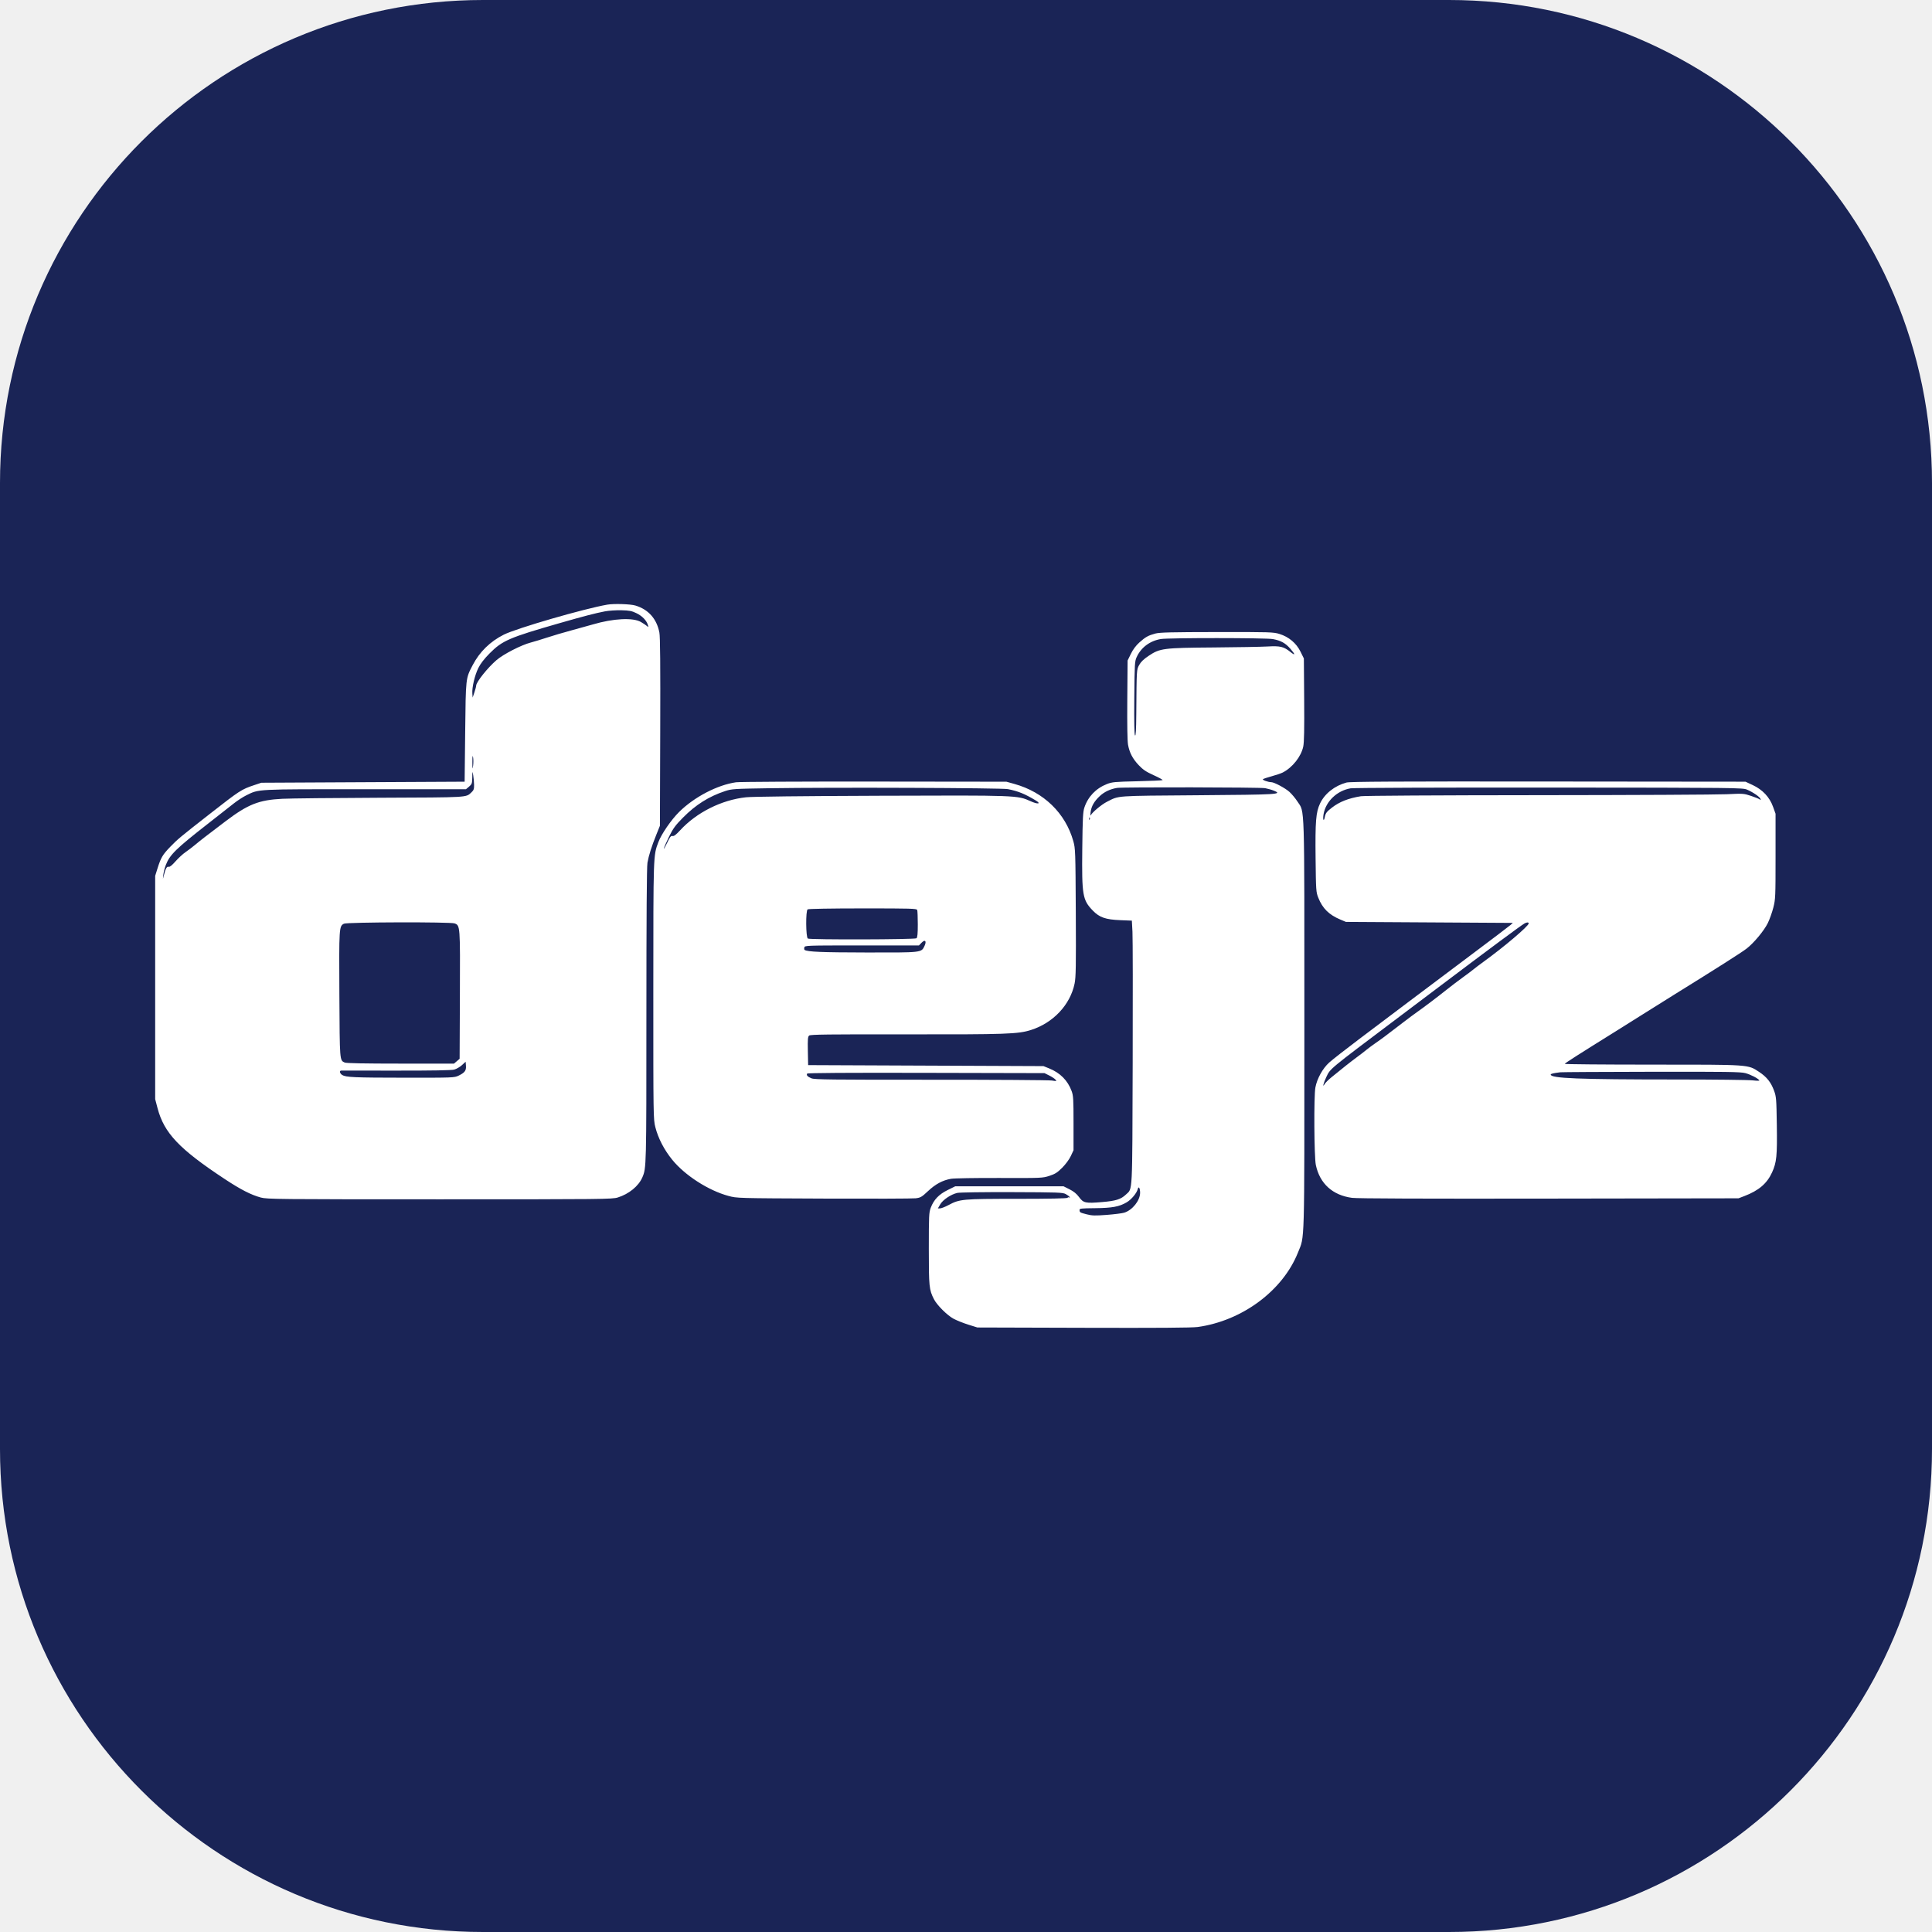
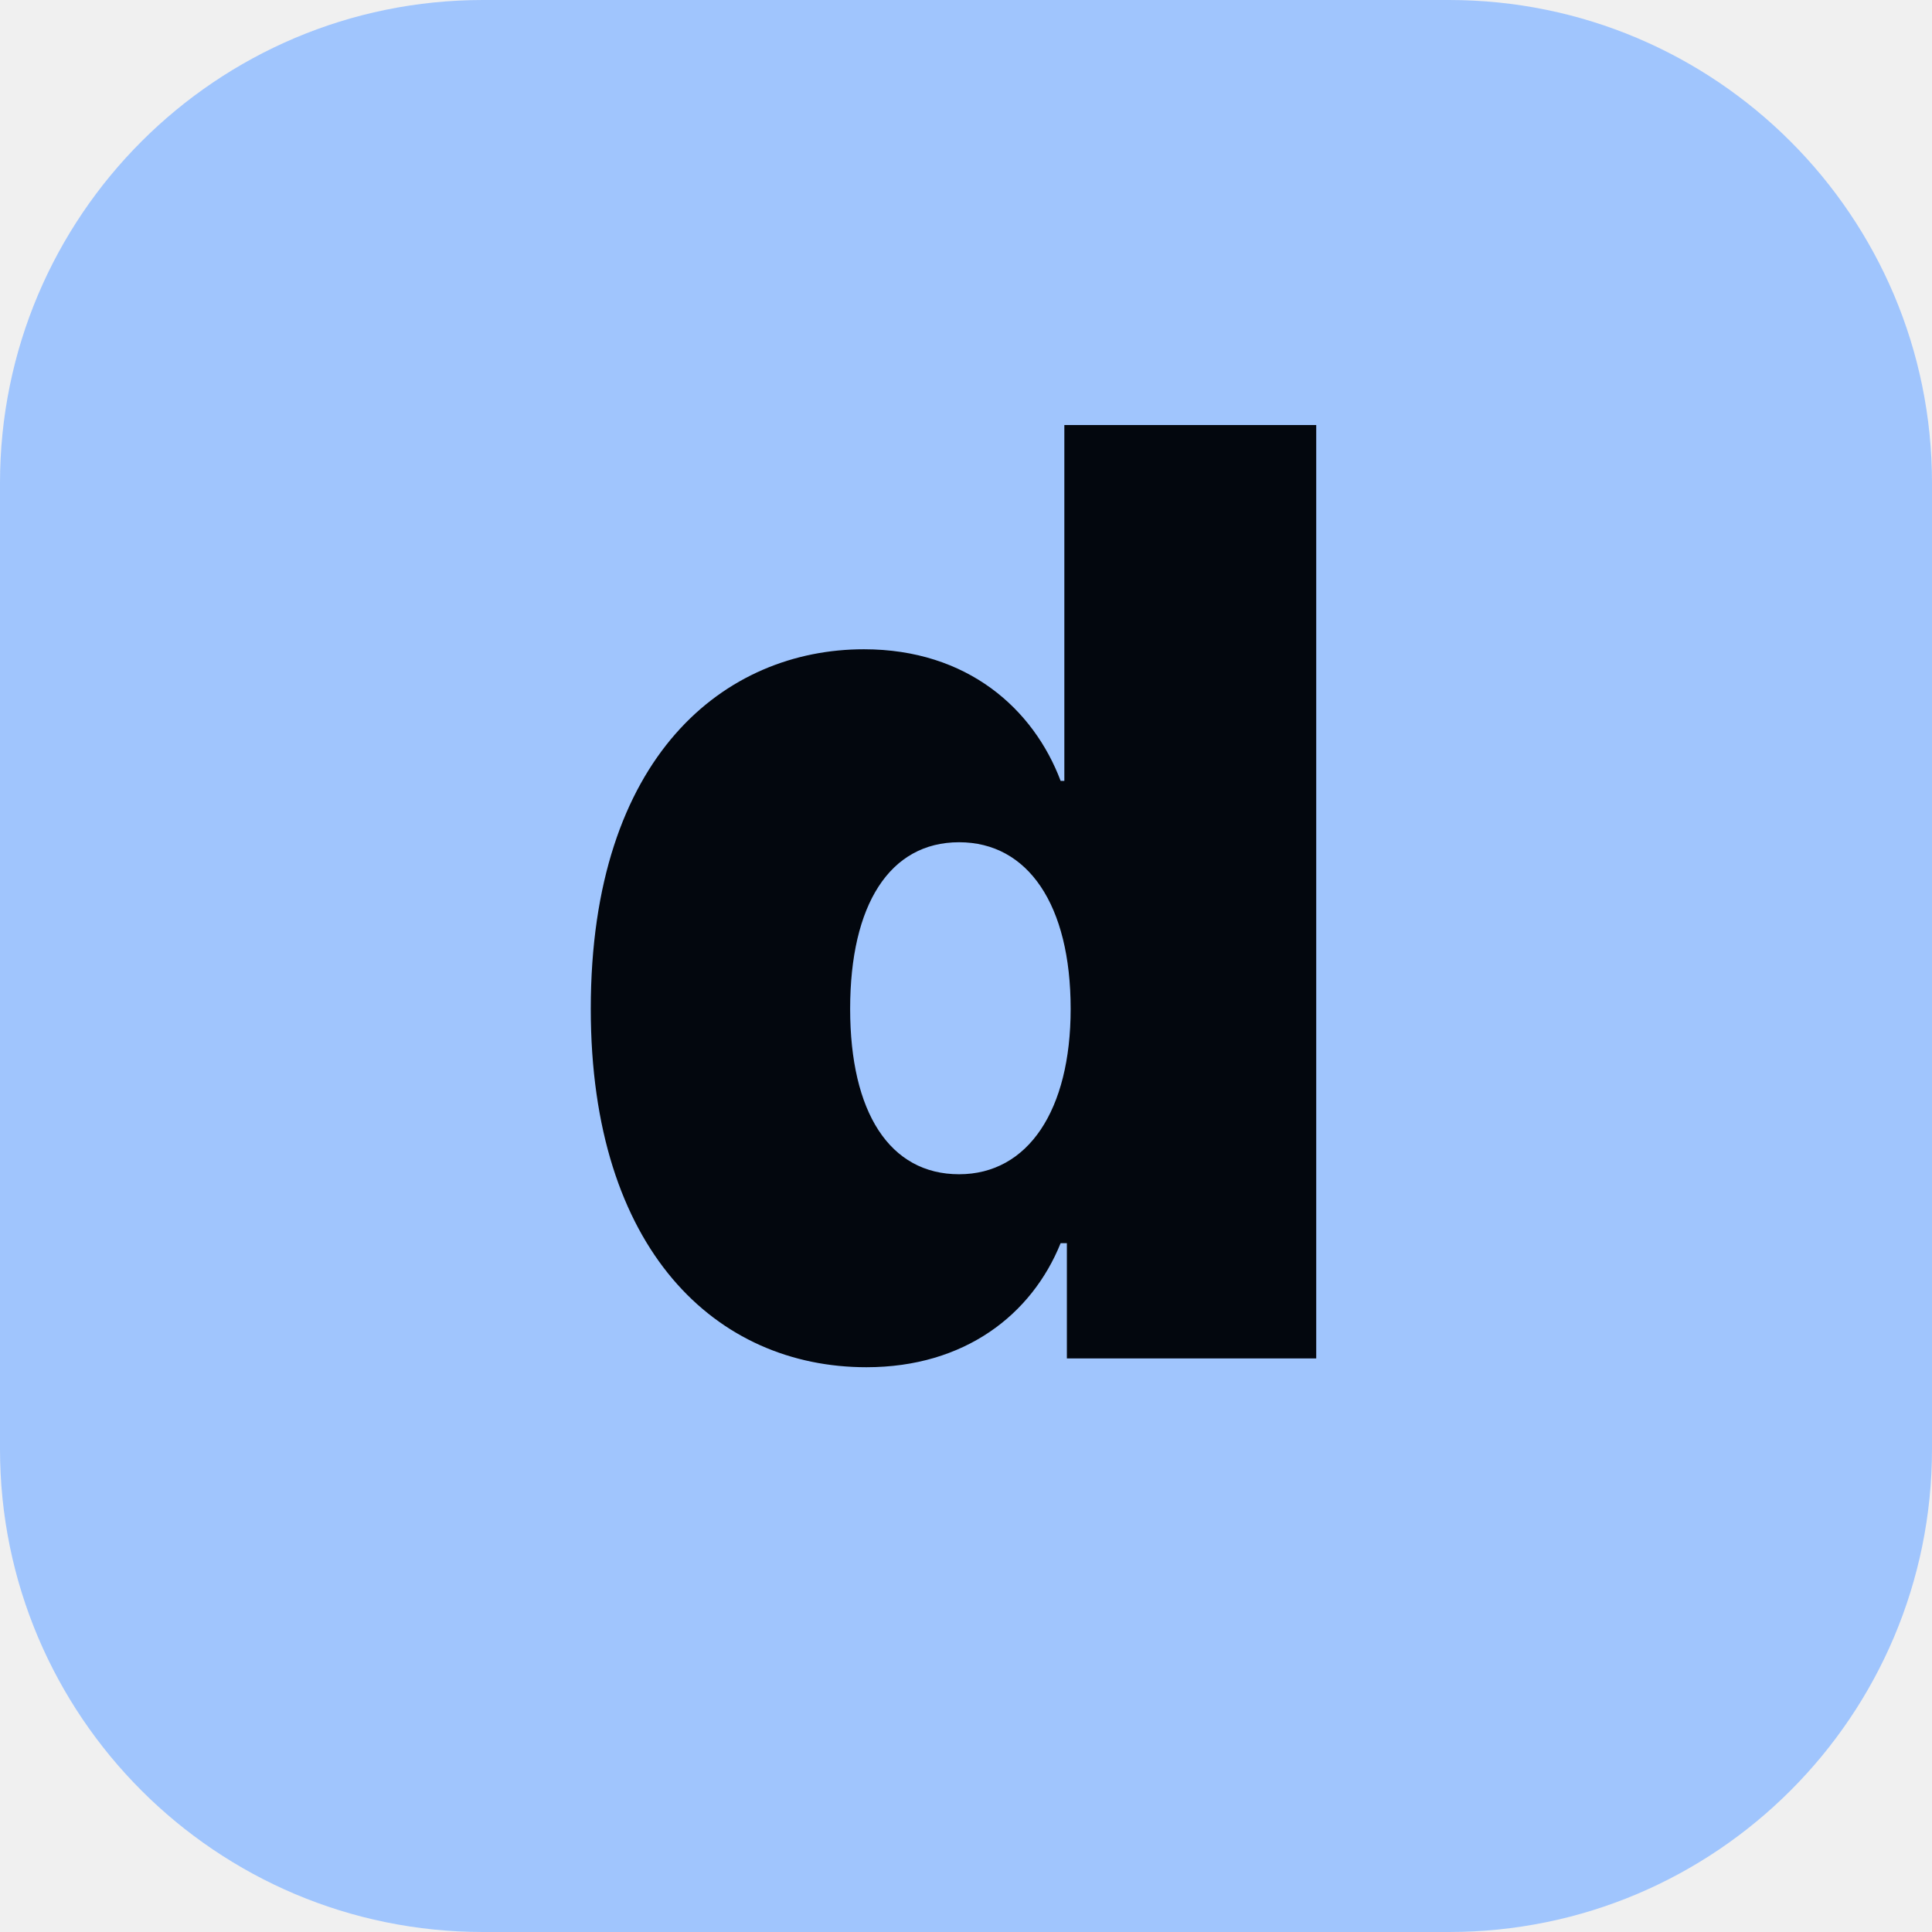
<svg xmlns="http://www.w3.org/2000/svg" width="512" height="512" viewBox="0 0 512 512">
-   <rect width="512" height="512" rx="128" fill="#1A2456" />
-   <g transform="translate(-25.89, 157.13) scale(0.2654)" fill="#FFFFFF" fill-rule="evenodd">
-     <path d="M 704 11.702 C 680.985 15.658, 613.420 35.242, 600.619 41.669 C 587.027 48.493, 576.492 58.788, 569.597 71.985 C 562.511 85.546, 562.658 84.242, 562.050 139 L 561.500 188.500 460 189.018 L 358.500 189.535 351.500 191.880 C 338.569 196.212, 337.214 197.090, 307 220.704 C 277.309 243.909, 275.018 245.814, 267.647 253.424 C 259.949 261.372, 258.215 264.297, 254.851 275.012 L 252.500 282.500 252.500 394 L 252.500 505.500 254.868 514.500 C 261.410 539.362, 276.507 555.279, 322.023 585.303 C 338.006 595.846, 348.113 601.021, 358 603.723 C 364.110 605.394, 374.809 605.500, 536.500 605.500 C 700.238 605.500, 708.784 605.412, 714.418 603.673 C 725.534 600.242, 735.224 592.308, 738.968 583.574 C 742.986 574.201, 743 573.647, 743 422.134 C 743 323.974, 743.348 273.402, 744.051 269.434 C 745.348 262.110, 748.145 253.259, 752.878 241.500 L 756.500 232.500 756.805 139 C 757.025 71.622, 756.789 43.833, 755.962 39.533 C 753.332 25.864, 744.945 16.437, 731.991 12.590 C 726.936 11.089, 710.586 10.570, 704 11.702 M 701.500 18.425 C 691.781 20.302, 680.918 23.126, 656.500 30.126 C 606.026 44.594, 599.109 47.583, 586.417 60.408 C 580.943 65.939, 577.310 70.661, 575.160 75.038 C 571.570 82.346, 568.755 94.337, 569.201 100.422 L 569.500 104.500 571.250 99.312 C 572.212 96.459, 573 93.472, 573 92.674 C 573 89.105, 584.252 74.935, 593.285 67.130 C 600.211 61.145, 618.009 52.011, 627.595 49.522 C 630.843 48.679, 638.225 46.429, 644 44.522 C 649.775 42.616, 660.575 39.433, 668 37.449 C 675.425 35.465, 685.100 32.777, 689.500 31.476 C 709.853 25.454, 729.649 24.438, 737.500 29.013 C 739.700 30.295, 742.347 32.054, 743.383 32.922 C 745.162 34.413, 745.223 34.362, 744.489 32 C 743.070 27.431, 738.866 23.081, 733.183 20.301 C 728.428 17.975, 726.105 17.516, 718.033 17.313 C 712.790 17.181, 705.350 17.681, 701.500 18.425 M 1251.230 40.550 C 1244.097 42.471, 1241.275 44.048, 1235.199 49.511 C 1231.825 52.544, 1228.889 56.485, 1226.762 60.832 L 1223.500 67.500 1223.187 106.686 C 1222.990 131.461, 1223.266 147.985, 1223.938 151.620 C 1225.431 159.698, 1228.538 165.605, 1234.716 172.114 C 1238.936 176.559, 1242.022 178.621, 1249.537 182.017 C 1254.757 184.375, 1258.761 186.574, 1258.433 186.902 C 1258.106 187.231, 1246.737 187.751, 1233.169 188.058 C 1210.791 188.565, 1207.975 188.824, 1202.847 190.844 C 1191.838 195.182, 1183.906 203.485, 1180.295 214.455 C 1178.907 218.672, 1178.569 225.390, 1178.239 255.389 C 1177.725 302.042, 1178.510 306.629, 1188.828 317.262 C 1195.406 324.041, 1201.523 326.171, 1216.121 326.765 L 1227.743 327.237 1228.348 338.369 C 1228.681 344.491, 1228.782 403.749, 1228.572 470.054 C 1228.152 602.837, 1228.589 594.318, 1221.869 600.699 C 1216.793 605.520, 1211.885 607.077, 1198.061 608.254 C 1181.461 609.666, 1179.393 609.218, 1174.999 603.251 C 1172.568 599.950, 1169.669 597.584, 1165.500 595.500 L 1159.500 592.500 1105.448 592.500 L 1051.395 592.500 1043.735 596.286 C 1035.019 600.594, 1029.995 605.875, 1026.925 613.955 C 1025.155 618.613, 1025 621.908, 1025 654.829 C 1025 692.751, 1025.307 695.780, 1030.114 705.217 C 1033.159 711.196, 1043.397 721.400, 1049.746 724.784 C 1052.940 726.486, 1059.592 729.141, 1064.527 730.682 L 1073.500 733.484 1179.500 733.799 C 1253.308 734.017, 1287.930 733.776, 1293.500 733.003 C 1337.903 726.844, 1378.430 696.744, 1393.612 658.649 C 1400.421 641.564, 1400 656.536, 1400 431.490 C 1400 204.362, 1400.473 219.663, 1393.100 208.298 C 1391.032 205.109, 1387.416 200.771, 1385.065 198.658 C 1380.837 194.858, 1369.900 189.008, 1367 188.995 C 1363.911 188.982, 1357.793 186.809, 1358.630 186.021 C 1359.109 185.571, 1363.029 184.247, 1367.343 183.079 C 1371.657 181.911, 1376.607 180.234, 1378.343 179.353 C 1388.102 174.401, 1396.818 163.370, 1398.903 153.334 C 1399.770 149.161, 1400.028 135.820, 1399.808 106.477 L 1399.500 65.453 1396.160 58.670 C 1391.974 50.172, 1384.522 43.898, 1375.145 40.979 C 1369.118 39.102, 1365.882 39.003, 1312.645 39.066 C 1267.470 39.119, 1255.470 39.409, 1251.230 40.550 M 1256.650 46.049 C 1245.809 47.868, 1237.018 54.412, 1232.606 63.949 C 1230.608 68.267, 1230.484 70.364, 1230.182 104.882 C 1229.965 129.749, 1230.202 141.602, 1230.932 142.332 C 1231.689 143.089, 1232.047 136.867, 1232.162 120.950 C 1232.487 75.834, 1232.432 76.762, 1235.093 71.900 C 1236.800 68.781, 1239.589 66.108, 1244.672 62.717 C 1255.818 55.282, 1259.333 54.834, 1309.500 54.460 C 1332.600 54.287, 1356.717 53.853, 1363.094 53.494 C 1376.033 52.768, 1379.352 53.570, 1386.250 59.092 C 1391.188 63.045, 1391.017 61.437, 1385.878 55.599 C 1380.963 50.015, 1376.487 47.561, 1368.535 46.091 C 1361.607 44.810, 1264.250 44.774, 1256.650 46.049 M 569.249 169 C 569.264 176.211, 569.371 176.754, 569.948 172.580 C 570.323 169.873, 570.315 166.048, 569.930 164.080 C 569.441 161.579, 569.236 163.063, 569.249 169 M 569.125 184.161 C 569.010 190.301, 568.759 191.025, 565.923 193.411 L 562.847 196 462.318 196 C 351.877 196, 356.401 195.768, 343.500 202.100 C 340.200 203.720, 334.541 207.397, 330.925 210.272 C 327.308 213.148, 315.553 222.371, 304.802 230.769 C 273.312 255.366, 267.147 261.405, 263.164 271.559 C 262.073 274.341, 260.926 278.841, 260.615 281.559 C 260.059 286.429, 260.065 286.442, 261.036 282.500 C 262.788 275.388, 264.129 272.906, 265.912 273.472 C 267.031 273.827, 269.247 272.077, 272.822 268.016 C 275.716 264.728, 280.203 260.598, 282.792 258.837 C 285.382 257.077, 289.750 253.754, 292.500 251.453 C 297.966 246.880, 301.564 244.093, 322.500 228.216 C 345.182 211.015, 355.898 206.756, 379.500 205.560 C 387.200 205.170, 431.139 204.701, 477.141 204.519 C 566.174 204.165, 562.698 204.369, 568.250 199.191 C 570.578 197.019, 570.989 195.849, 570.926 191.563 C 570.885 188.778, 570.491 184.475, 570.051 182 C 569.263 177.570, 569.248 177.604, 569.125 184.161 M 832.500 189.079 C 813.788 191.772, 790.769 203.781, 775.659 218.731 C 767.766 226.540, 757.974 240.791, 754.926 248.904 C 749.868 262.367, 749.935 260.388, 749.913 397.500 C 749.893 523.262, 749.928 525.640, 751.940 533.500 C 754.775 544.574, 760.679 555.982, 768.704 565.892 C 781.407 581.579, 804.955 596.738, 825 602.132 C 833.493 604.418, 833.569 604.420, 920 604.778 C 967.575 604.974, 1008.923 604.840, 1011.884 604.479 C 1016.767 603.884, 1017.910 603.219, 1024.172 597.339 C 1031.673 590.294, 1038.684 586.528, 1047.106 585.019 C 1050.115 584.481, 1071.516 584.117, 1095.500 584.196 C 1137.657 584.336, 1138.636 584.294, 1145.424 582.076 C 1151.122 580.213, 1153.385 578.775, 1158.208 573.952 C 1161.643 570.517, 1165.193 565.692, 1166.784 562.296 L 1169.500 556.500 1169.500 529.500 C 1169.500 505.427, 1169.294 501.945, 1167.598 497.377 C 1163.665 486.781, 1156.171 479.241, 1145.145 474.782 L 1139.500 472.500 1022 472 L 904.500 471.500 904.223 457.395 C 903.991 445.517, 904.197 443.081, 905.530 441.975 C 906.816 440.908, 924.908 440.685, 1001.807 440.791 C 1102.378 440.930, 1114.099 440.523, 1126.980 436.437 C 1149.186 429.393, 1166.198 411.302, 1170.568 390.085 C 1171.866 383.784, 1172.046 373.127, 1171.765 319.085 C 1171.446 257.599, 1171.364 255.248, 1169.285 247.856 C 1161.427 219.908, 1139.825 198.923, 1110.500 190.751 L 1102.500 188.521 970.500 188.369 C 897.900 188.284, 835.800 188.604, 832.500 189.079 M 1442 189.354 C 1430.187 192.586, 1420.314 200.414, 1415.672 210.227 C 1411.521 219.003, 1410.792 227.973, 1411.209 265.136 C 1411.567 297.108, 1411.679 298.741, 1413.875 304.282 C 1418.140 315.039, 1424.541 321.377, 1436 326.190 L 1441.500 328.500 1524.831 329 L 1608.162 329.500 1605.831 331.605 C 1604.549 332.763, 1587.300 345.840, 1567.500 360.665 C 1547.700 375.491, 1519.608 396.594, 1505.074 407.560 C 1490.540 418.527, 1467.815 435.663, 1454.574 445.641 C 1441.333 455.618, 1427.925 466.106, 1424.777 468.947 C 1418.273 474.817, 1412.646 485.001, 1410.999 493.886 C 1409.383 502.601, 1409.751 563.162, 1411.469 571.270 C 1415.407 589.854, 1428.264 601.498, 1447.663 604.051 C 1452.877 604.737, 1518.764 604.984, 1644.500 604.791 L 1833.500 604.500 1839.293 602.289 C 1853.719 596.783, 1861.984 589.722, 1867.030 578.593 C 1871.571 568.579, 1872.210 562.199, 1871.761 531.360 C 1871.383 505.375, 1871.201 503.074, 1869.060 497.174 C 1865.982 488.689, 1861.743 483.346, 1854.084 478.297 C 1842.732 470.813, 1845.476 471, 1747.053 471 C 1699.174 471, 1660.013 470.663, 1660.030 470.250 C 1660.056 469.608, 1672.950 461.377, 1712.903 436.500 C 1717.320 433.750, 1728.711 426.593, 1738.217 420.597 C 1747.722 414.600, 1761.800 405.787, 1769.500 401.013 C 1812.397 374.416, 1836.056 359.372, 1841.452 355.261 C 1848.684 349.751, 1859.050 337.295, 1862.795 329.616 C 1864.587 325.940, 1867.054 319.010, 1868.277 314.216 C 1870.403 305.881, 1870.500 303.642, 1870.500 263 L 1870.500 220.500 1868 213.543 C 1864.549 203.939, 1857.622 196.524, 1847.801 191.922 L 1840.500 188.500 1643.500 188.311 C 1490.112 188.164, 1445.504 188.395, 1442 189.354 M 865.500 195.025 C 830.301 195.565, 828.159 195.706, 821.500 197.912 C 805.280 203.285, 792.231 211.519, 779.480 224.423 C 772.002 231.991, 769.659 235.172, 765.776 243.026 C 763.201 248.237, 760.833 253.625, 760.514 255 C 760.196 256.375, 761.564 254.065, 763.555 249.866 C 766.512 243.631, 767.524 242.324, 769.079 242.731 C 770.466 243.094, 772.550 241.528, 776.742 236.976 C 793.145 219.164, 818.101 206.670, 842.500 204.056 C 848.794 203.382, 898.459 202.817, 976.500 202.532 C 1113.491 202.032, 1113.498 202.032, 1126.717 208.026 C 1133.873 211.270, 1137.563 210.710, 1131.823 207.250 C 1120.856 200.639, 1114.405 198.012, 1104 195.918 C 1097.847 194.680, 929.122 194.048, 865.500 195.025 M 1213 194.691 C 1206.091 195.847, 1200.273 198.600, 1195.706 202.872 C 1190.023 208.187, 1187.273 213.058, 1186.510 219.158 C 1186.211 221.546, 1186.312 222.818, 1186.734 221.984 C 1188.254 218.975, 1197.615 211.192, 1202.929 208.517 C 1215.367 202.257, 1209.596 202.670, 1293.731 202.028 C 1374.274 201.414, 1378.426 201.165, 1369.622 197.487 C 1367.570 196.629, 1363.604 195.494, 1360.809 194.964 C 1355.934 194.039, 1218.410 193.785, 1213 194.691 M 1446.217 195.105 C 1432.705 197.377, 1421.478 208.046, 1419.206 220.773 C 1418.201 226.405, 1419.343 229.194, 1420.422 223.741 C 1421.186 219.878, 1422.236 218.497, 1427.530 214.388 C 1435.031 208.566, 1444.006 205.033, 1456.434 203.011 C 1459.789 202.465, 1533.175 202.027, 1633.714 201.952 C 1728.070 201.883, 1812.747 201.457, 1821.885 201.008 C 1838.002 200.215, 1838.724 200.264, 1845.983 202.666 C 1850.099 204.028, 1854.047 205.624, 1854.756 206.213 C 1855.745 207.033, 1855.896 206.892, 1855.403 205.607 C 1854.601 203.519, 1847.955 198.964, 1842 196.421 C 1837.617 194.550, 1832.469 194.496, 1644.500 194.358 C 1535.881 194.278, 1449.190 194.605, 1446.217 195.105 M 1185.079 225.583 C 1185.127 226.748, 1185.364 226.985, 1185.683 226.188 C 1185.972 225.466, 1185.936 224.603, 1185.604 224.271 C 1185.272 223.939, 1185.036 224.529, 1185.079 225.583 M 904 315.979 C 901.982 317.255, 902.173 343.871, 904.210 345.130 C 906.288 346.416, 1011.122 346.144, 1012.682 344.849 C 1013.647 344.048, 1014 340.329, 1014 330.959 C 1014 323.922, 1013.727 317.452, 1013.393 316.582 C 1012.850 315.166, 1007.145 315.002, 959.143 315.015 C 927.080 315.024, 904.897 315.412, 904 315.979 M 441 330.291 C 436.142 332.742, 436.059 334.028, 436.424 401.075 C 436.788 467.901, 436.688 466.626, 441.743 468.929 C 443.321 469.648, 461.658 470, 497.491 470 L 550.888 470 553.694 467.587 L 556.500 465.174 556.772 401.607 C 557.068 332.202, 557.062 332.115, 551.483 329.994 C 547.341 328.419, 444.160 328.696, 441 330.291 M 1619.727 330.093 C 1615.949 332.293, 1585.149 355.127, 1537.146 391.318 C 1524.852 400.588, 1505.052 415.505, 1493.146 424.468 C 1423.293 477.058, 1426.086 474.745, 1421.882 483.500 C 1419.035 489.431, 1417.799 494.741, 1420.285 490.360 C 1420.953 489.184, 1423.886 486.259, 1426.802 483.860 C 1437.106 475.386, 1446.571 467.905, 1452.500 463.547 C 1455.800 461.122, 1460.075 457.830, 1462 456.232 C 1463.925 454.635, 1468.200 451.466, 1471.500 449.191 C 1477.409 445.117, 1480.280 442.967, 1498.874 428.695 C 1504.030 424.738, 1510.191 420.150, 1512.565 418.500 C 1518.961 414.054, 1533.060 403.388, 1542.336 395.978 C 1546.826 392.391, 1553.875 387.032, 1558 384.071 C 1562.125 381.109, 1566.900 377.519, 1568.612 376.093 C 1570.324 374.667, 1574.824 371.259, 1578.612 368.519 C 1599.346 353.526, 1624 332.614, 1624 330.020 C 1624 328.725, 1622.018 328.759, 1619.727 330.093 M 1017.814 349.250 L 1015.128 352 958.180 352 C 902.084 352, 901.225 352.030, 900.711 353.999 C 900.423 355.098, 900.561 356.229, 901.017 356.510 C 904.052 358.386, 917.979 358.959, 962.429 359.037 C 1018.418 359.135, 1017.488 359.238, 1020.661 352.586 C 1023.018 347.642, 1021.323 345.657, 1017.814 349.250 M 558.830 471.506 C 556.812 473.362, 553.335 475.371, 551.105 475.972 C 548.394 476.702, 529.208 477.042, 493.274 476.999 C 463.698 476.963, 438.938 476.949, 438.250 476.967 C 436.192 477.021, 436.836 479.851, 439.250 481.365 C 442.937 483.676, 451.140 484.028, 502.313 484.074 C 549.785 484.117, 551.243 484.061, 555.430 482.034 C 561.633 479.031, 563.183 476.959, 562.812 472.169 L 562.500 468.133 558.830 471.506 M 1655.500 478.664 C 1648.686 479.491, 1646 480.137, 1646 480.947 C 1646 484.744, 1673.804 485.836, 1771 485.856 C 1809.225 485.864, 1843.734 486.260, 1847.687 486.737 C 1851.639 487.214, 1854.639 487.225, 1854.353 486.762 C 1853.123 484.772, 1845.561 480.860, 1840.289 479.487 C 1835.423 478.220, 1821.578 478.022, 1746.540 478.150 C 1698.118 478.232, 1657.150 478.464, 1655.500 478.664 M 903.512 479.980 C 902.539 481.554, 903.909 483.064, 907.775 484.679 C 910.822 485.952, 927.182 486.147, 1026.911 486.099 C 1090.493 486.069, 1144.885 486.418, 1147.781 486.876 C 1152.800 487.670, 1152.971 487.625, 1151.427 485.919 C 1150.536 484.935, 1147.713 483.088, 1145.154 481.815 L 1140.500 479.500 1022.321 479.230 C 942.793 479.049, 903.936 479.294, 903.512 479.980 M 1233.661 595.216 C 1232.622 599.352, 1227.276 605.754, 1222.542 608.528 C 1215.089 612.896, 1208.078 614.188, 1190.941 614.352 C 1176.866 614.486, 1175.395 614.665, 1175.504 616.230 C 1175.674 618.640, 1175.858 618.749, 1182.764 620.518 C 1187.970 621.852, 1191.020 621.937, 1202.519 621.070 C 1209.998 620.506, 1217.894 619.513, 1220.066 618.862 C 1228.237 616.414, 1236.019 606.672, 1235.985 598.934 C 1235.964 594.319, 1234.481 591.946, 1233.661 595.216 M 1053.410 599.113 C 1047.066 600.574, 1039.063 605.949, 1036.390 610.546 L 1034.038 614.592 1036.312 614.546 C 1037.563 614.521, 1041.309 613.049, 1044.636 611.275 C 1055.951 605.244, 1058.278 605.031, 1113.191 605.015 C 1145.755 605.005, 1163.098 604.650, 1163.510 603.984 C 1163.856 603.425, 1164.627 603.269, 1165.224 603.638 C 1165.874 604.040, 1166.021 603.843, 1165.591 603.147 C 1165.196 602.509, 1163.439 601.201, 1161.687 600.243 C 1158.788 598.657, 1153.941 598.485, 1108 598.336 C 1079.321 598.242, 1055.733 598.578, 1053.410 599.113" />
-   </g>
+   <rect width="512" height="512" rx="128" fill="#A0C5FD" />
+   <text x="256" y="360" font-family="system-ui, -apple-system, BlinkMacSystemFont, &quot;SF Pro Display&quot;, &quot;Inter&quot;, sans-serif" font-size="340" font-weight="900" fill="#03070E" text-anchor="middle">d</text>
</svg>
